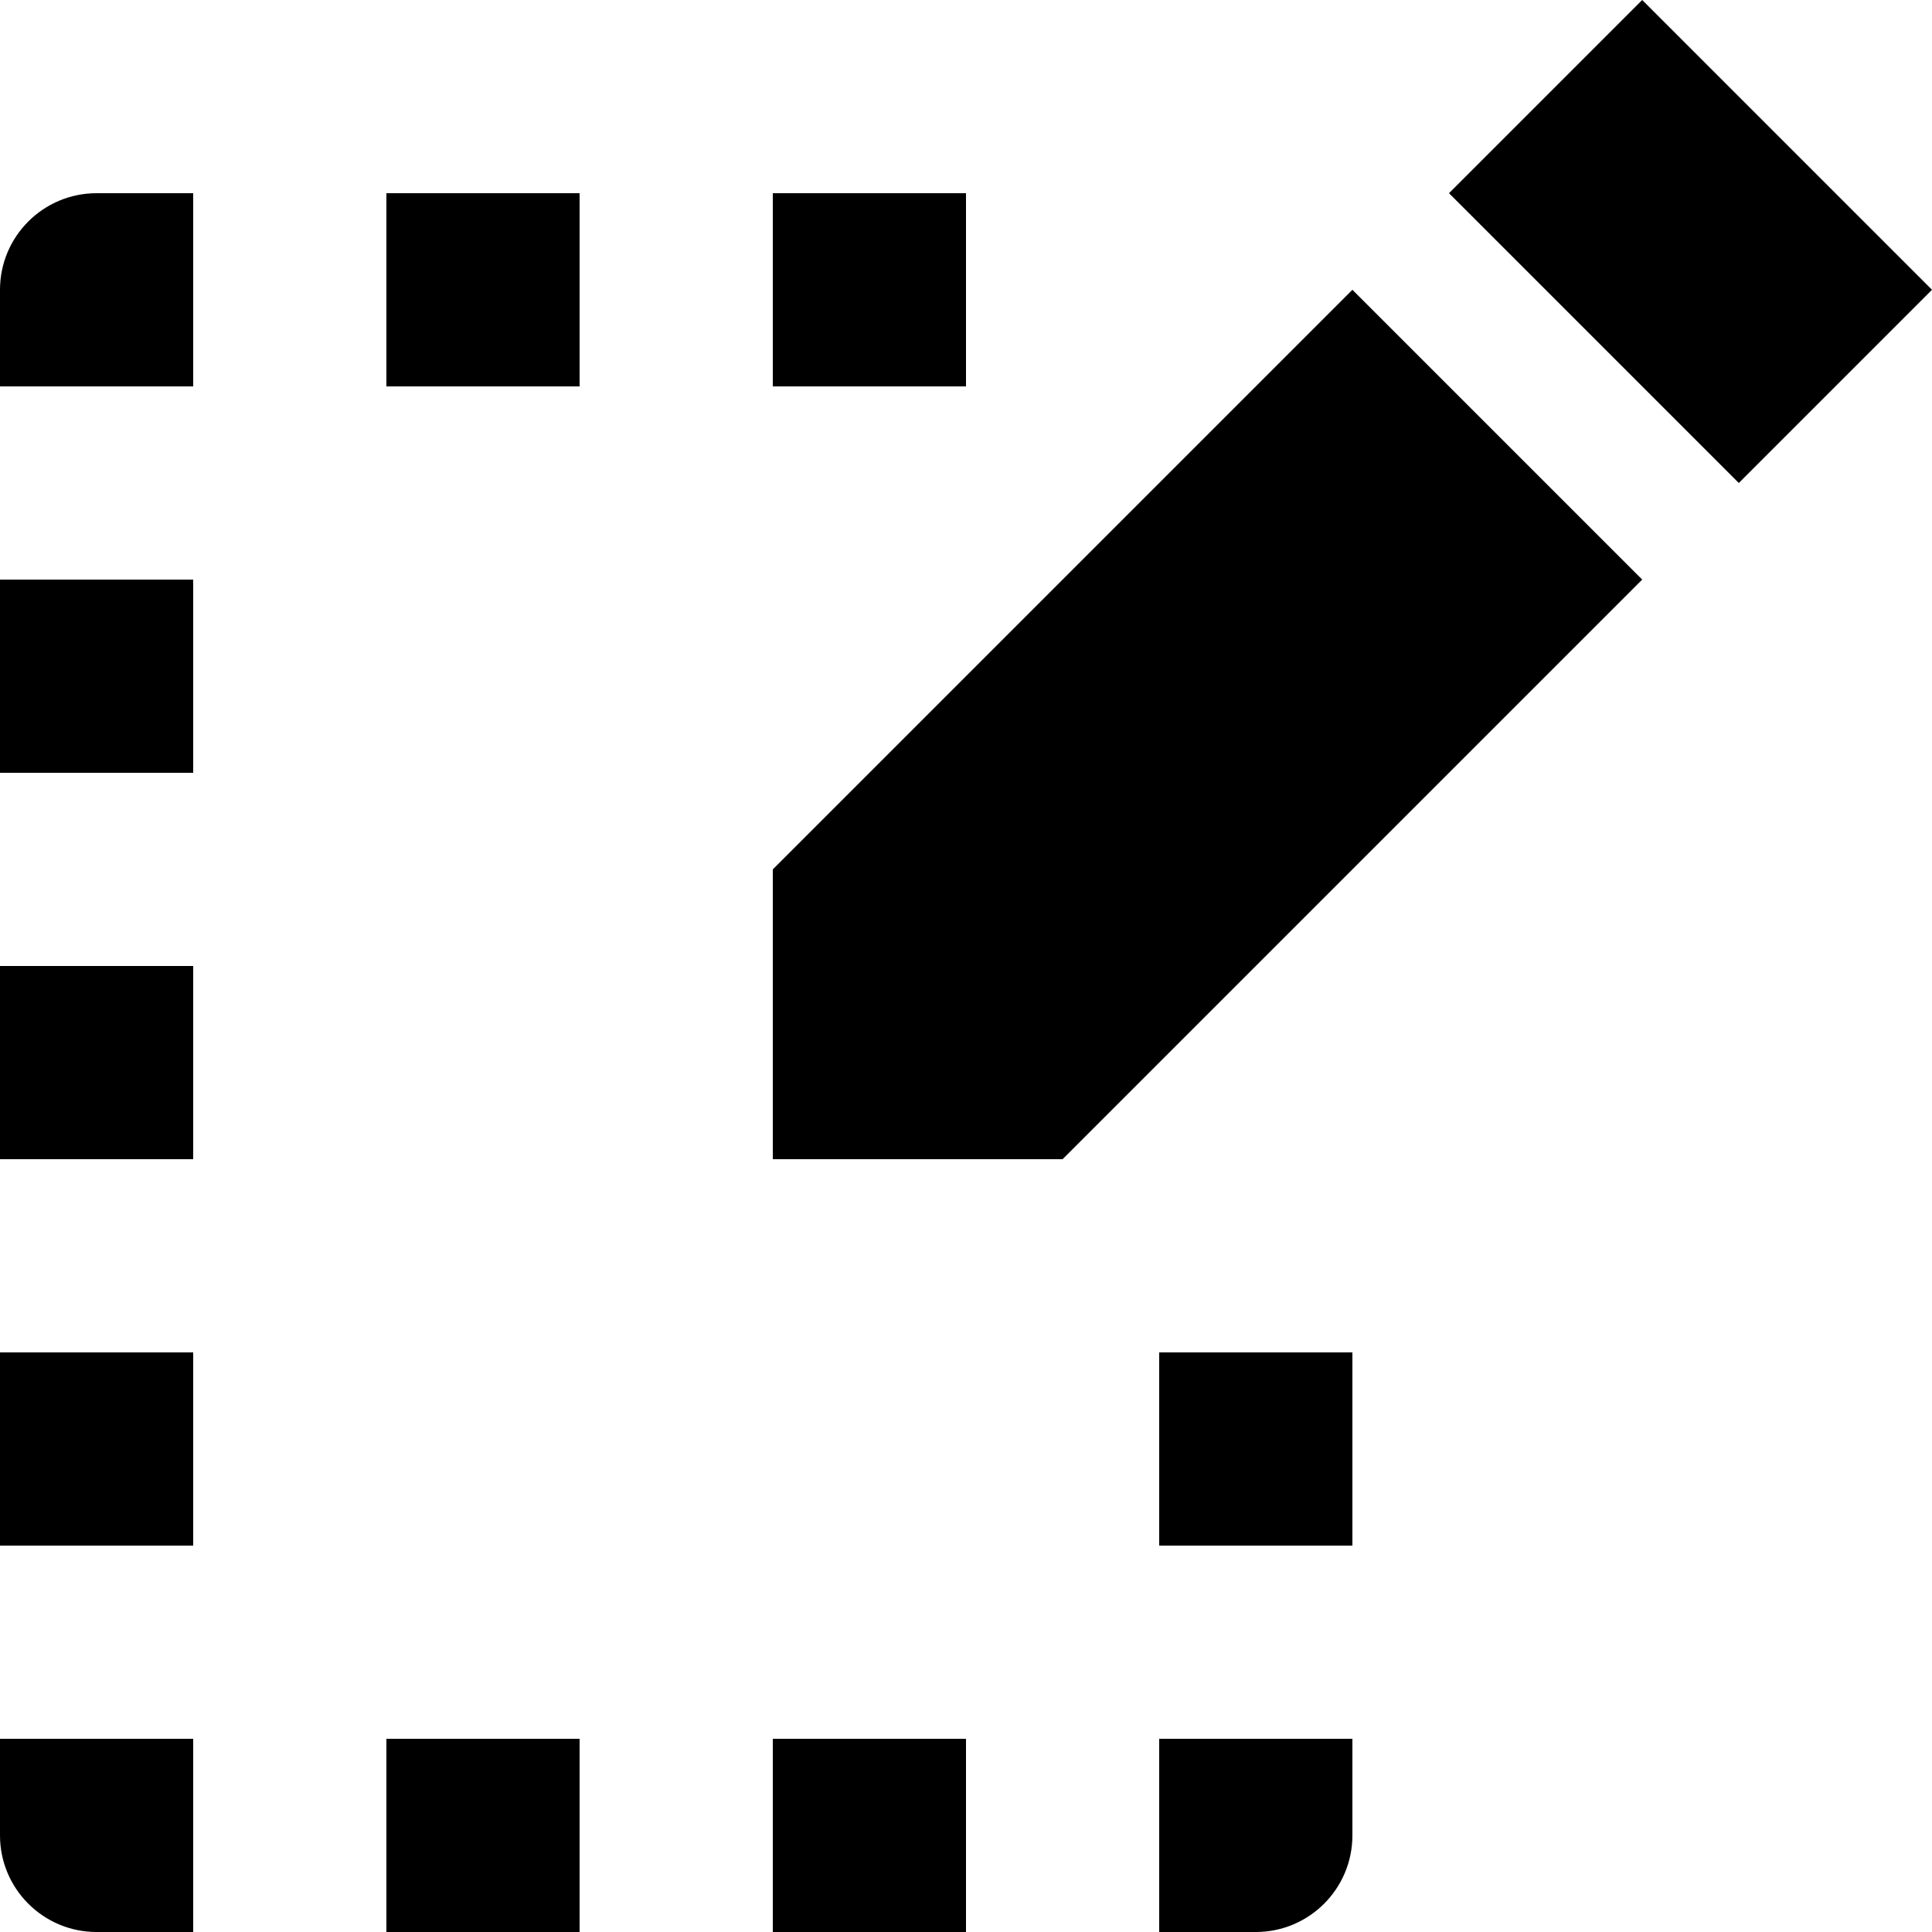
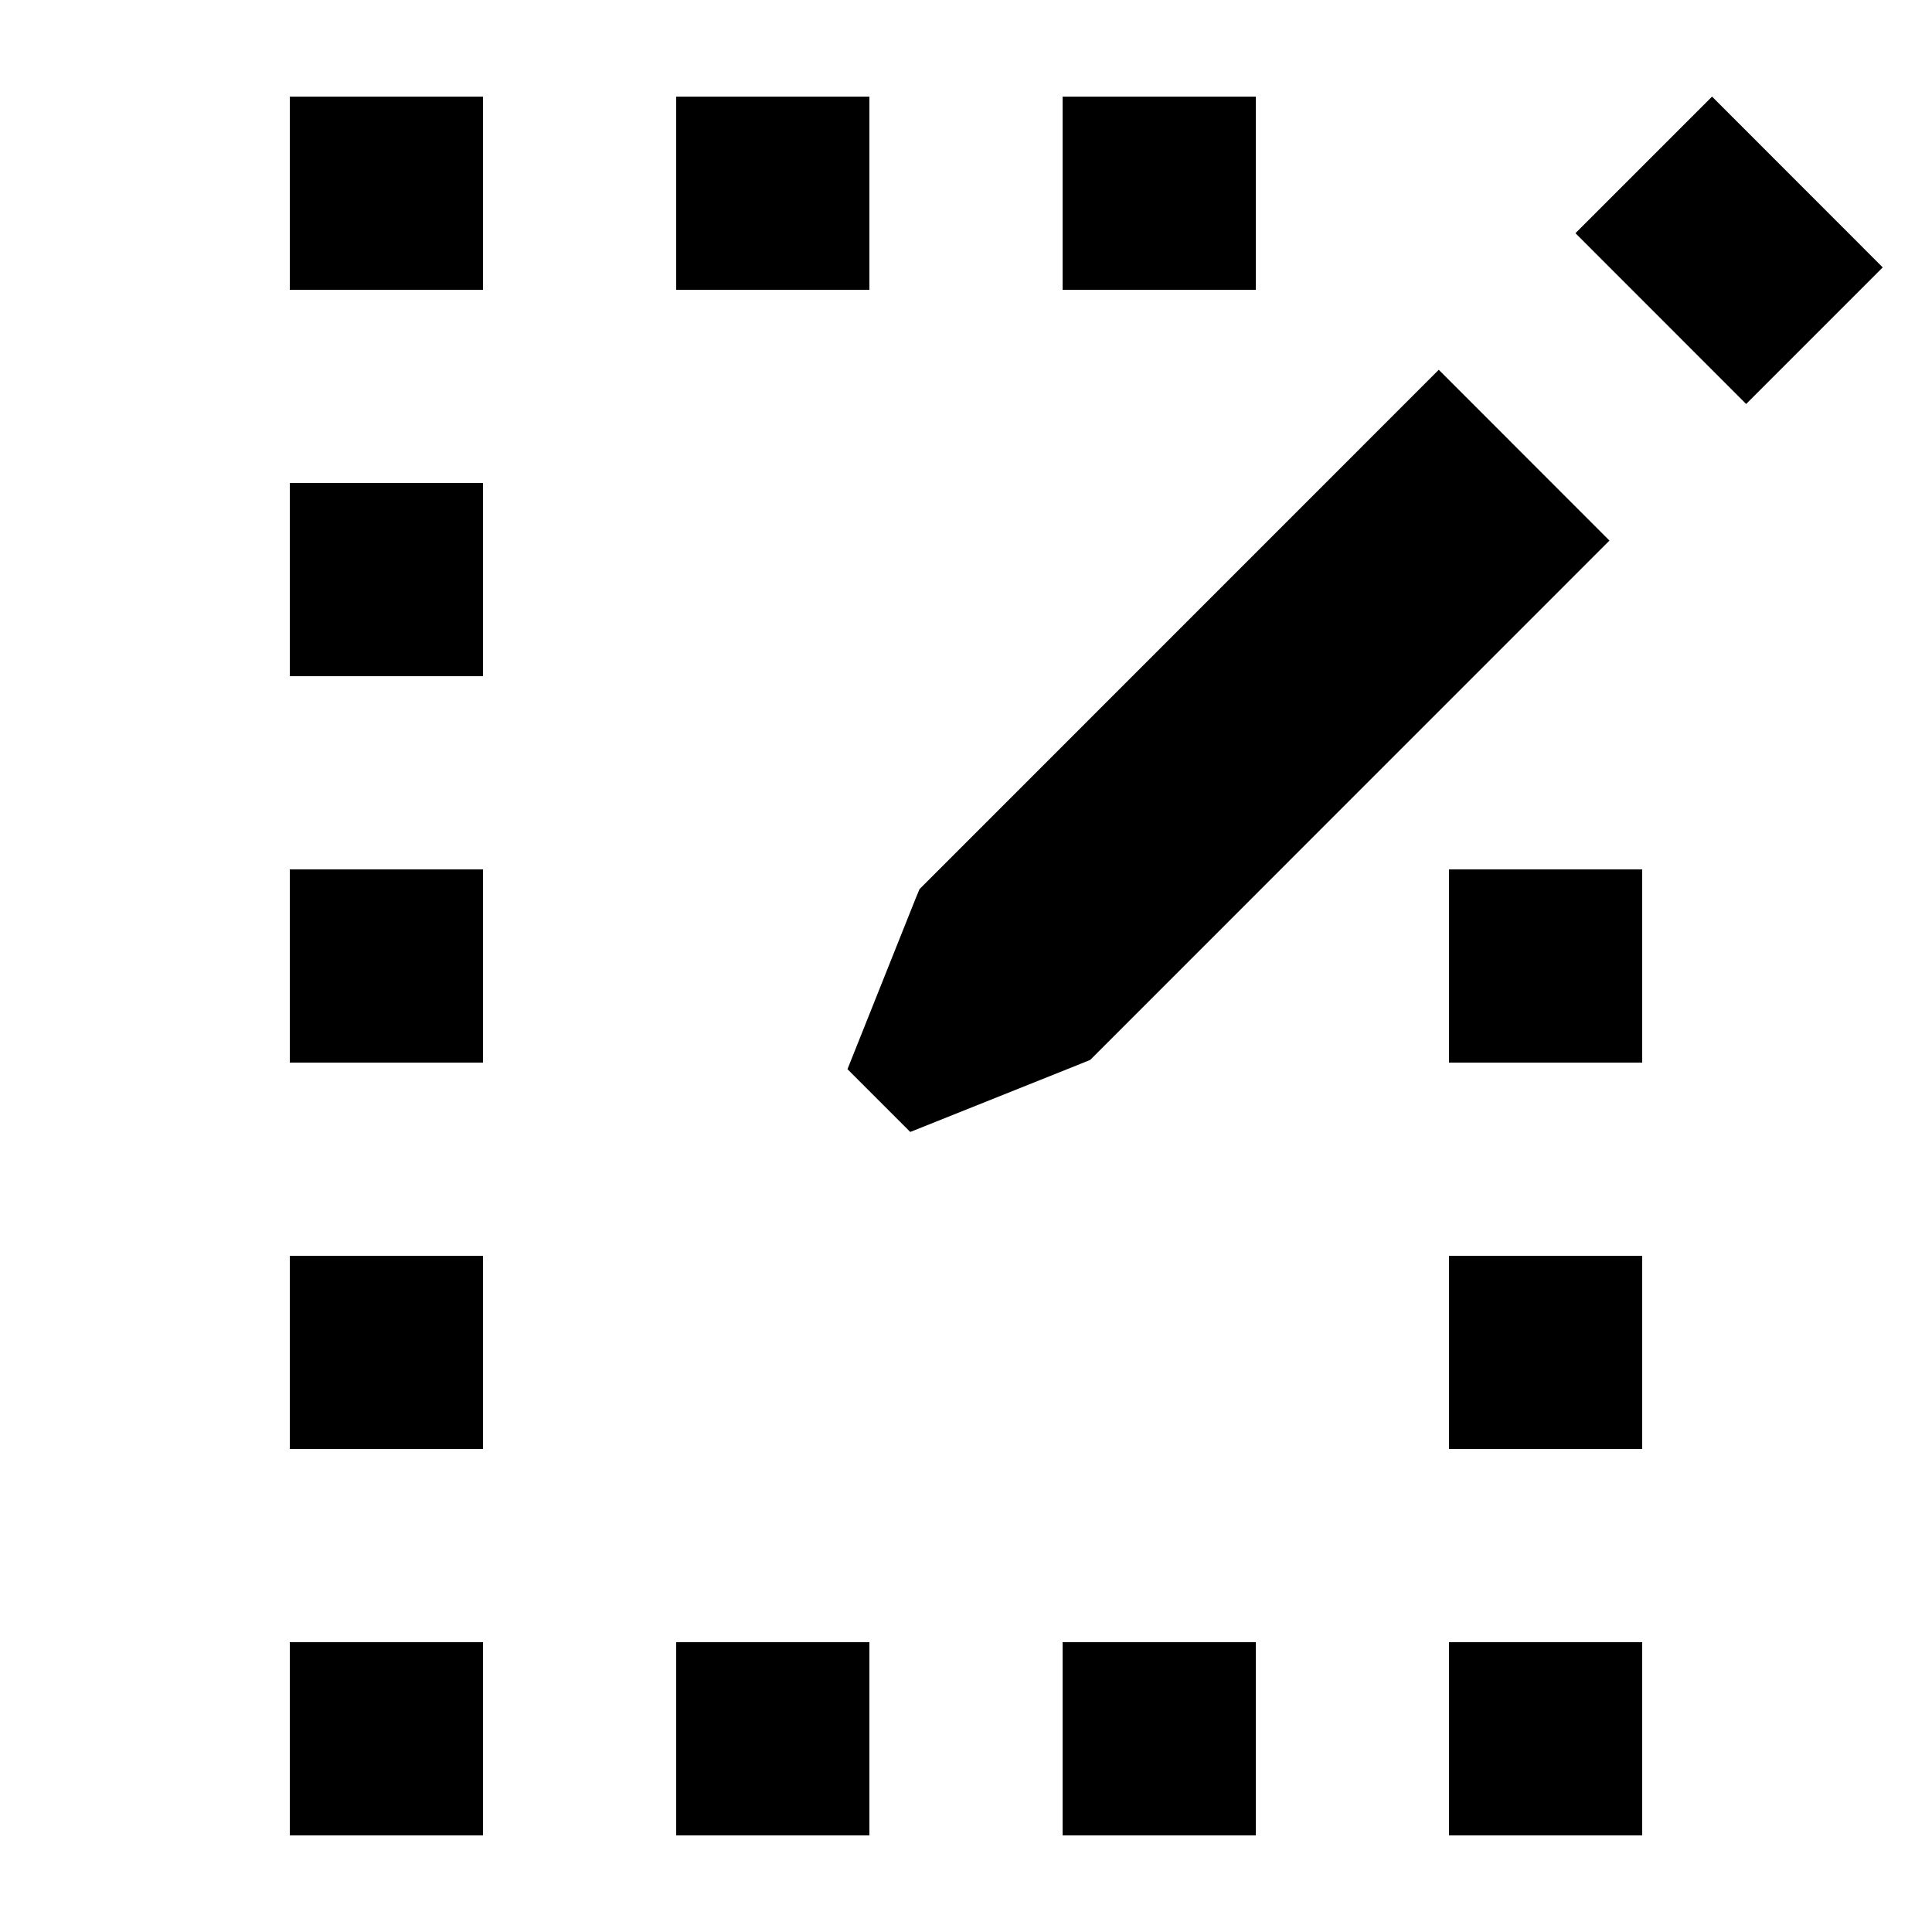
<svg xmlns="http://www.w3.org/2000/svg" width="20" height="20" viewBox="0 0 20 20">
-   <path d="M8 12V9l6-6 3 3-6 6zm10-7-3-3 2-2 3 3zM8 2h2v2H8zM4 2h2v2H4zM0 3a1 1 0 0 1 1-1h1v2H0zm0 3h2v2H0zm0 4h2v2H0zm0 4h2v2H0zm0 4h2v2H1a1 1 0 0 1-1-1zm4 0h2v2H4zm4 0h2v2H8zm4 0h2v1a1 1 0 0 1-1 1h-1zm0-4h2v2h-2z" />
+   <path d="M5 19H3v-2h2v2Zm4 0H7v-2h2v2Zm4 0h-2v-2h2v2Zm4 0h-2v-2h2v2ZM5 15H3v-2h2v2Zm12 0h-2v-2h2v2Zm-.339-9.404-5.375 5.376-.096.039-1.767.707-.65-.65.706-1.768.04-.096 5.375-5.376 1.767 1.768ZM5 11H3V9h2v2Zm12 0h-2V9h2v2ZM5 7H3V5h2v2Zm14.49-4.232-1.414 1.414-1.767-1.768L17.723 1l1.767 1.768ZM5 3H3V1h2v2Zm4 0H7V1h2v2Zm4 0h-2V1h2v2Z" />
</svg>
